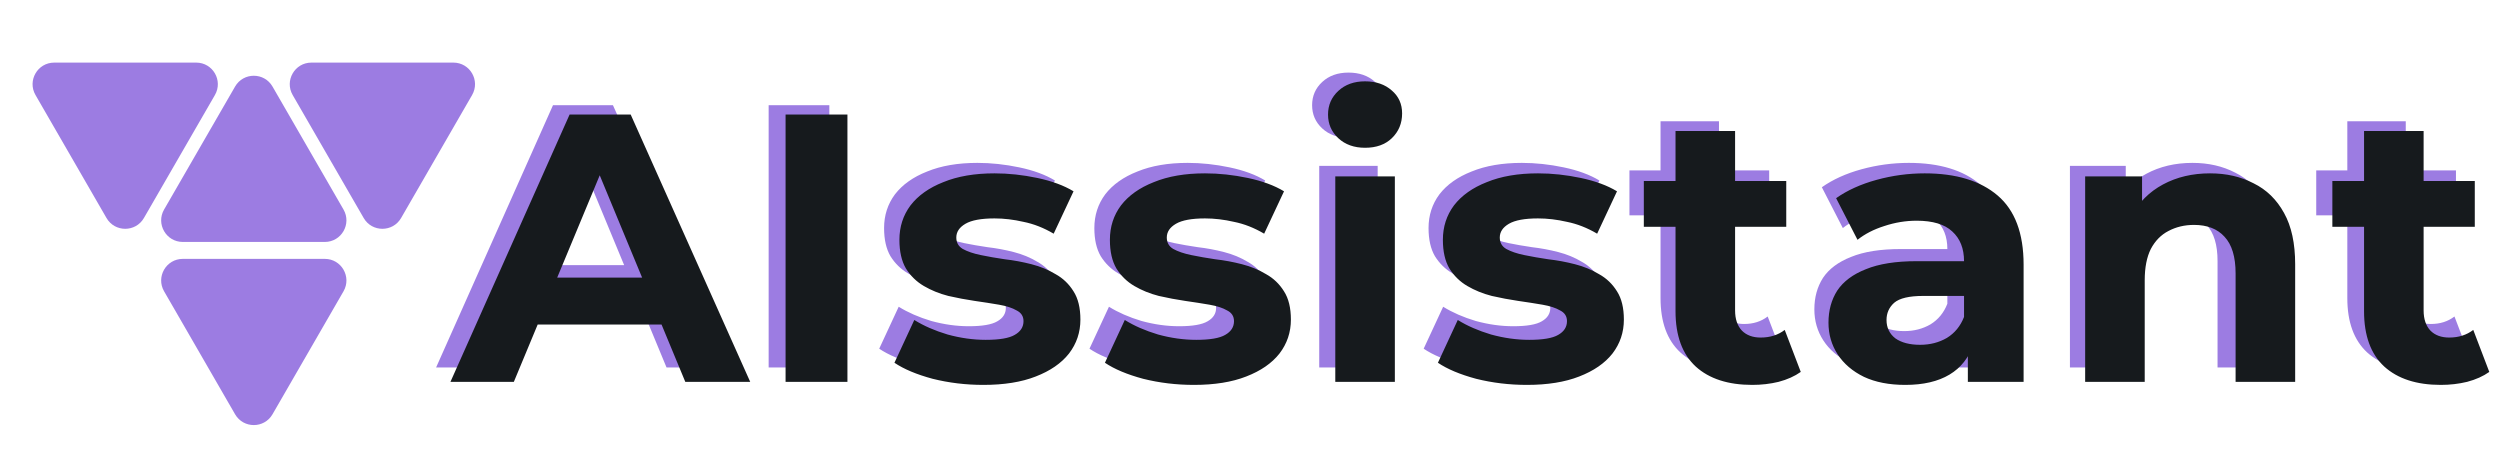
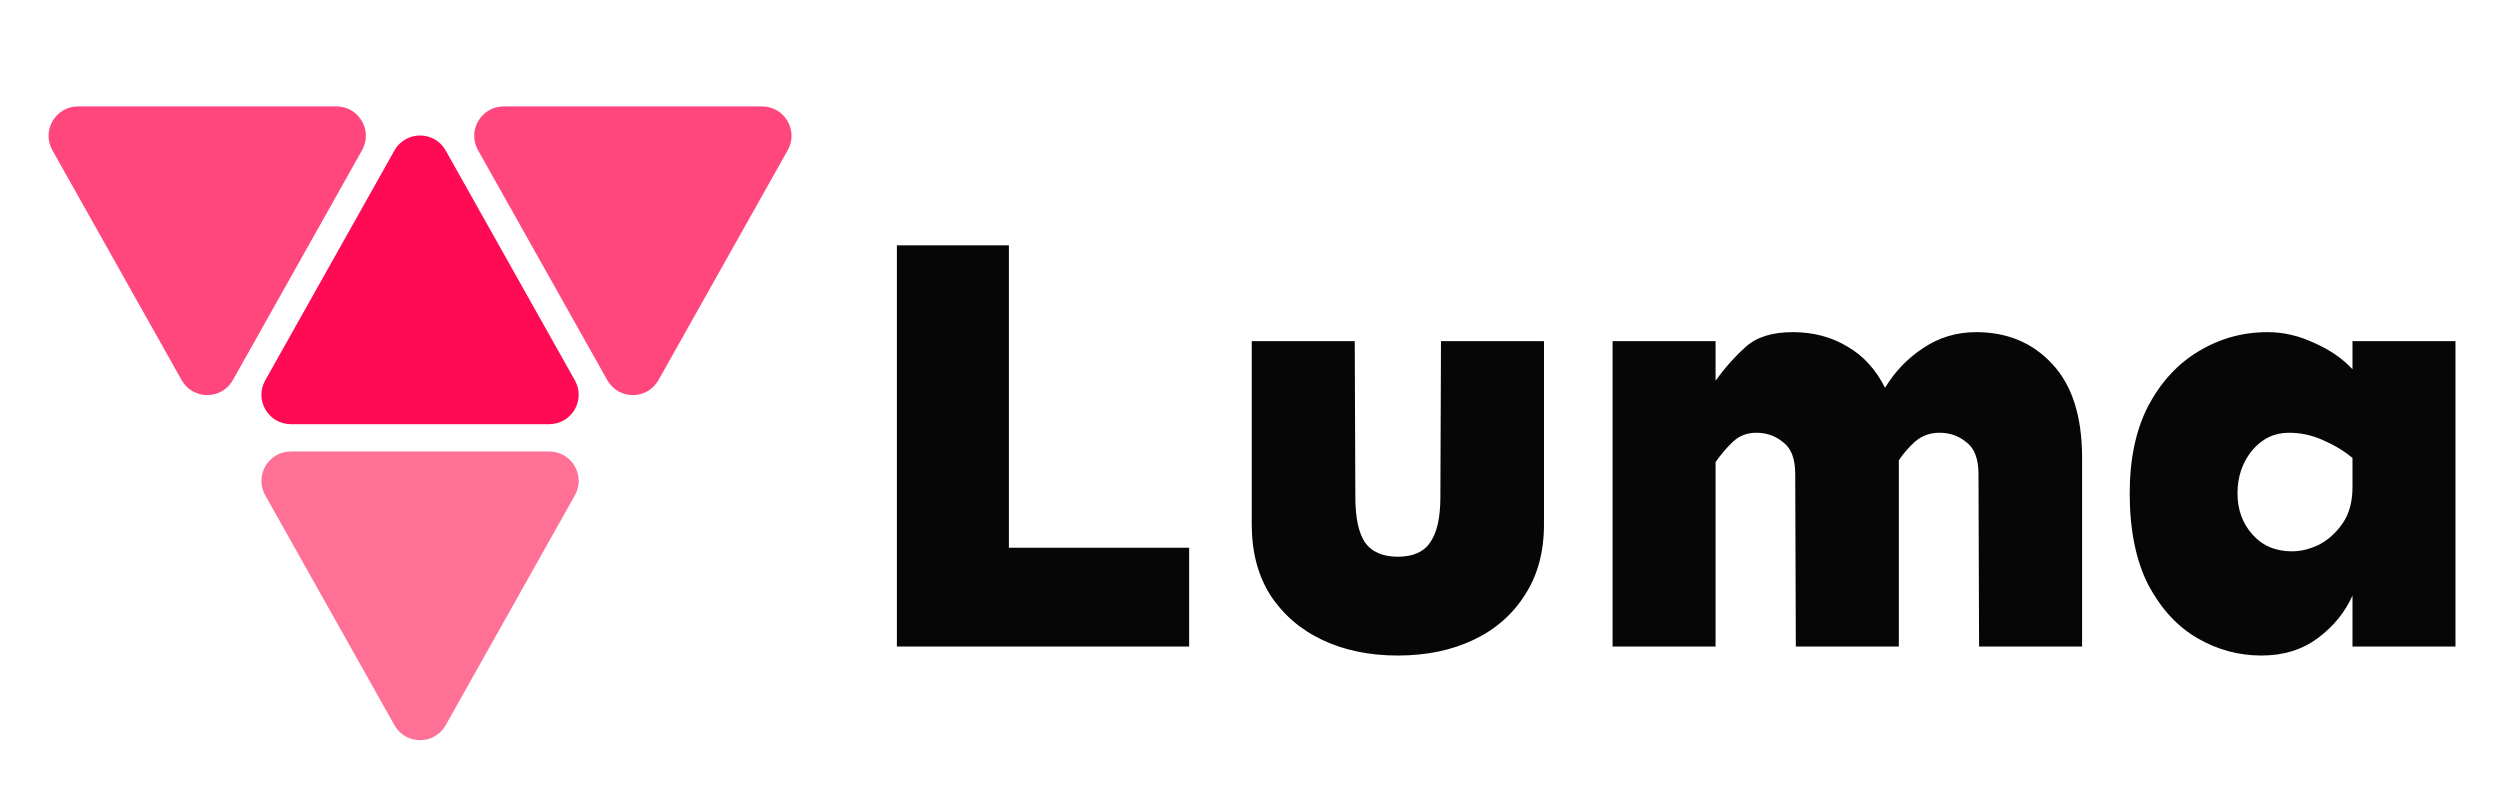
- <svg xmlns="http://www.w3.org/2000/svg" width="347" height="66" viewBox="0 0 347 66" fill="none">
-   <path d="M60.532 51L76.757 14.6H85.076L101.352 51H92.513L79.201 18.864H82.528L69.165 51H60.532ZM68.644 43.2L70.88 36.804H89.6L91.888 43.2H68.644ZM106.689 51V14.6H115.113V51H106.689ZM134.151 51.416C131.759 51.416 129.454 51.139 127.235 50.584C125.051 49.995 123.318 49.267 122.035 48.4L124.739 42.576C126.022 43.373 127.53 44.032 129.263 44.552C131.031 45.037 132.765 45.28 134.463 45.28C136.335 45.28 137.653 45.055 138.415 44.604C139.213 44.153 139.611 43.529 139.611 42.732C139.611 42.073 139.299 41.588 138.675 41.276C138.086 40.929 137.289 40.669 136.283 40.496C135.278 40.323 134.169 40.149 132.955 39.976C131.777 39.803 130.581 39.577 129.367 39.3C128.154 38.988 127.045 38.537 126.039 37.948C125.034 37.359 124.219 36.561 123.595 35.556C123.006 34.551 122.711 33.251 122.711 31.656C122.711 29.888 123.214 28.328 124.219 26.976C125.259 25.624 126.75 24.567 128.691 23.804C130.633 23.007 132.955 22.608 135.659 22.608C137.566 22.608 139.507 22.816 141.483 23.232C143.459 23.648 145.106 24.255 146.423 25.052L143.719 30.824C142.367 30.027 140.998 29.489 139.611 29.212C138.259 28.9 136.942 28.744 135.659 28.744C133.857 28.744 132.539 28.987 131.707 29.472C130.875 29.957 130.459 30.581 130.459 31.344C130.459 32.037 130.754 32.557 131.343 32.904C131.967 33.251 132.782 33.528 133.787 33.736C134.793 33.944 135.885 34.135 137.063 34.308C138.277 34.447 139.49 34.672 140.703 34.984C141.917 35.296 143.009 35.747 143.979 36.336C144.985 36.891 145.799 37.671 146.423 38.676C147.047 39.647 147.359 40.929 147.359 42.524C147.359 44.257 146.839 45.8 145.799 47.152C144.759 48.469 143.251 49.509 141.275 50.272C139.334 51.035 136.959 51.416 134.151 51.416ZM163.336 51.416C160.944 51.416 158.639 51.139 156.42 50.584C154.236 49.995 152.503 49.267 151.22 48.4L153.924 42.576C155.207 43.373 156.715 44.032 158.448 44.552C160.216 45.037 161.95 45.28 163.648 45.28C165.52 45.28 166.838 45.055 167.6 44.604C168.398 44.153 168.796 43.529 168.796 42.732C168.796 42.073 168.484 41.588 167.86 41.276C167.271 40.929 166.474 40.669 165.468 40.496C164.463 40.323 163.354 40.149 162.14 39.976C160.962 39.803 159.766 39.577 158.552 39.3C157.339 38.988 156.23 38.537 155.224 37.948C154.219 37.359 153.404 36.561 152.78 35.556C152.191 34.551 151.896 33.251 151.896 31.656C151.896 29.888 152.399 28.328 153.404 26.976C154.444 25.624 155.935 24.567 157.876 23.804C159.818 23.007 162.14 22.608 164.844 22.608C166.751 22.608 168.692 22.816 170.668 23.232C172.644 23.648 174.291 24.255 175.608 25.052L172.904 30.824C171.552 30.027 170.183 29.489 168.796 29.212C167.444 28.9 166.127 28.744 164.844 28.744C163.042 28.744 161.724 28.987 160.892 29.472C160.06 29.957 159.644 30.581 159.644 31.344C159.644 32.037 159.939 32.557 160.528 32.904C161.152 33.251 161.967 33.528 162.972 33.736C163.978 33.944 165.07 34.135 166.248 34.308C167.462 34.447 168.675 34.672 169.888 34.984C171.102 35.296 172.194 35.747 173.164 36.336C174.17 36.891 174.984 37.671 175.608 38.676C176.232 39.647 176.544 40.929 176.544 42.524C176.544 44.257 176.024 45.8 174.984 47.152C173.944 48.469 172.436 49.509 170.46 50.272C168.519 51.035 166.144 51.416 163.336 51.416ZM183.109 51V23.024H191.221V51H183.109ZM187.165 19.124C185.675 19.124 184.461 18.691 183.525 17.824C182.589 16.957 182.121 15.883 182.121 14.6C182.121 13.317 182.589 12.243 183.525 11.376C184.461 10.509 185.675 10.076 187.165 10.076C188.656 10.076 189.869 10.492 190.805 11.324C191.741 12.121 192.209 13.161 192.209 14.444C192.209 15.796 191.741 16.923 190.805 17.824C189.904 18.691 188.691 19.124 187.165 19.124ZM209.722 51.416C207.33 51.416 205.025 51.139 202.806 50.584C200.622 49.995 198.889 49.267 197.606 48.4L200.31 42.576C201.593 43.373 203.101 44.032 204.834 44.552C206.602 45.037 208.335 45.28 210.034 45.28C211.906 45.28 213.223 45.055 213.986 44.604C214.783 44.153 215.182 43.529 215.182 42.732C215.182 42.073 214.87 41.588 214.246 41.276C213.657 40.929 212.859 40.669 211.854 40.496C210.849 40.323 209.739 40.149 208.526 39.976C207.347 39.803 206.151 39.577 204.938 39.3C203.725 38.988 202.615 38.537 201.61 37.948C200.605 37.359 199.79 36.561 199.166 35.556C198.577 34.551 198.282 33.251 198.282 31.656C198.282 29.888 198.785 28.328 199.79 26.976C200.83 25.624 202.321 24.567 204.262 23.804C206.203 23.007 208.526 22.608 211.23 22.608C213.137 22.608 215.078 22.816 217.054 23.232C219.03 23.648 220.677 24.255 221.994 25.052L219.29 30.824C217.938 30.027 216.569 29.489 215.182 29.212C213.83 28.9 212.513 28.744 211.23 28.744C209.427 28.744 208.11 28.987 207.278 29.472C206.446 29.957 206.03 30.581 206.03 31.344C206.03 32.037 206.325 32.557 206.914 32.904C207.538 33.251 208.353 33.528 209.358 33.736C210.363 33.944 211.455 34.135 212.634 34.308C213.847 34.447 215.061 34.672 216.274 34.984C217.487 35.296 218.579 35.747 219.55 36.336C220.555 36.891 221.37 37.671 221.994 38.676C222.618 39.647 222.93 40.929 222.93 42.524C222.93 44.257 222.41 45.8 221.37 47.152C220.33 48.469 218.822 49.509 216.846 50.272C214.905 51.035 212.53 51.416 209.722 51.416ZM240.935 51.416C237.642 51.416 235.076 50.584 233.239 48.92C231.402 47.221 230.483 44.708 230.483 41.38V16.836H238.595V41.276C238.595 42.455 238.907 43.373 239.531 44.032C240.155 44.656 241.004 44.968 242.079 44.968C243.362 44.968 244.454 44.621 245.355 43.928L247.539 49.648C246.707 50.237 245.702 50.688 244.523 51C243.379 51.277 242.183 51.416 240.935 51.416ZM226.167 29.888V23.648H245.563V29.888H226.167ZM270.813 51V45.54L270.293 44.344V34.568C270.293 32.835 269.755 31.483 268.681 30.512C267.641 29.541 266.029 29.056 263.845 29.056C262.354 29.056 260.881 29.299 259.425 29.784C258.003 30.235 256.79 30.859 255.785 31.656L252.873 25.988C254.398 24.913 256.235 24.081 258.385 23.492C260.534 22.903 262.718 22.608 264.937 22.608C269.201 22.608 272.511 23.613 274.869 25.624C277.226 27.635 278.405 30.772 278.405 35.036V51H270.813ZM262.285 51.416C260.101 51.416 258.229 51.052 256.669 50.324C255.109 49.561 253.913 48.539 253.081 47.256C252.249 45.973 251.833 44.535 251.833 42.94C251.833 41.276 252.231 39.82 253.029 38.572C253.861 37.324 255.161 36.353 256.929 35.66C258.697 34.932 261.002 34.568 263.845 34.568H271.281V39.3H264.729C262.822 39.3 261.505 39.612 260.777 40.236C260.083 40.86 259.737 41.64 259.737 42.576C259.737 43.616 260.135 44.448 260.933 45.072C261.765 45.661 262.891 45.956 264.313 45.956C265.665 45.956 266.878 45.644 267.953 45.02C269.027 44.361 269.807 43.408 270.293 42.16L271.541 45.904C270.951 47.707 269.877 49.076 268.317 50.012C266.757 50.948 264.746 51.416 262.285 51.416ZM304.311 22.608C306.529 22.608 308.505 23.059 310.239 23.96C312.007 24.827 313.393 26.179 314.399 28.016C315.404 29.819 315.907 32.141 315.907 34.984V51H307.795V36.232C307.795 33.979 307.292 32.315 306.287 31.24C305.316 30.165 303.929 29.628 302.127 29.628C300.844 29.628 299.683 29.905 298.643 30.46C297.637 30.98 296.84 31.795 296.251 32.904C295.696 34.013 295.419 35.435 295.419 37.168V51H287.307V23.024H295.055V30.772L293.599 28.432C294.604 26.56 296.043 25.121 297.915 24.116C299.787 23.111 301.919 22.608 304.311 22.608ZM336.26 51.416C332.966 51.416 330.401 50.584 328.564 48.92C326.726 47.221 325.808 44.708 325.808 41.38V16.836H333.92V41.276C333.92 42.455 334.232 43.373 334.856 44.032C335.48 44.656 336.329 44.968 337.404 44.968C338.686 44.968 339.778 44.621 340.68 43.928L342.864 49.648C342.032 50.237 341.026 50.688 339.848 51C338.704 51.277 337.508 51.416 336.26 51.416ZM321.492 29.888V23.648H340.888V29.888H321.492Z" fill="#9C7CE2" />
-   <path d="M62.523 53L79.059 15.9H87.54L104.128 53H95.118L81.55 20.246H84.942L71.322 53H62.523ZM70.791 45.05L73.07 38.531H92.15L94.483 45.05H70.791ZM109.038 53V15.9H117.624V53H109.038ZM136.498 53.424C134.06 53.424 131.711 53.141 129.449 52.576C127.223 51.975 125.457 51.233 124.149 50.35L126.905 44.414C128.213 45.227 129.75 45.898 131.516 46.428C133.318 46.923 135.085 47.17 136.816 47.17C138.724 47.17 140.067 46.94 140.844 46.481C141.657 46.022 142.063 45.386 142.063 44.573C142.063 43.902 141.745 43.407 141.109 43.089C140.509 42.736 139.696 42.471 138.671 42.294C137.647 42.117 136.516 41.941 135.279 41.764C134.078 41.587 132.859 41.358 131.622 41.075C130.386 40.757 129.255 40.298 128.23 39.697C127.206 39.096 126.375 38.284 125.739 37.259C125.139 36.234 124.838 34.909 124.838 33.284C124.838 31.482 125.351 29.892 126.375 28.514C127.435 27.136 128.955 26.058 130.933 25.281C132.912 24.468 135.279 24.062 138.035 24.062C139.979 24.062 141.957 24.274 143.971 24.698C145.985 25.122 147.664 25.74 149.006 26.553L146.25 32.436C144.872 31.623 143.477 31.076 142.063 30.793C140.685 30.475 139.343 30.316 138.035 30.316C136.198 30.316 134.855 30.563 134.007 31.058C133.159 31.553 132.735 32.189 132.735 32.966C132.735 33.673 133.036 34.203 133.636 34.556C134.272 34.909 135.103 35.192 136.127 35.404C137.152 35.616 138.265 35.81 139.466 35.987C140.703 36.128 141.94 36.358 143.176 36.676C144.413 36.994 145.526 37.453 146.515 38.054C147.54 38.619 148.37 39.414 149.006 40.439C149.642 41.428 149.96 42.736 149.96 44.361C149.96 46.128 149.43 47.7 148.37 49.078C147.31 50.421 145.773 51.481 143.759 52.258C141.781 53.035 139.36 53.424 136.498 53.424ZM165.714 53.424C163.276 53.424 160.927 53.141 158.665 52.576C156.439 51.975 154.673 51.233 153.365 50.35L156.121 44.414C157.429 45.227 158.966 45.898 160.732 46.428C162.534 46.923 164.301 47.17 166.032 47.17C167.94 47.17 169.283 46.94 170.06 46.481C170.873 46.022 171.279 45.386 171.279 44.573C171.279 43.902 170.961 43.407 170.325 43.089C169.725 42.736 168.912 42.471 167.887 42.294C166.863 42.117 165.732 41.941 164.495 41.764C163.294 41.587 162.075 41.358 160.838 41.075C159.602 40.757 158.471 40.298 157.446 39.697C156.422 39.096 155.591 38.284 154.955 37.259C154.355 36.234 154.054 34.909 154.054 33.284C154.054 31.482 154.567 29.892 155.591 28.514C156.651 27.136 158.171 26.058 160.149 25.281C162.128 24.468 164.495 24.062 167.251 24.062C169.195 24.062 171.173 24.274 173.187 24.698C175.201 25.122 176.88 25.74 178.222 26.553L175.466 32.436C174.088 31.623 172.693 31.076 171.279 30.793C169.901 30.475 168.559 30.316 167.251 30.316C165.414 30.316 164.071 30.563 163.223 31.058C162.375 31.553 161.951 32.189 161.951 32.966C161.951 33.673 162.252 34.203 162.852 34.556C163.488 34.909 164.319 35.192 165.343 35.404C166.368 35.616 167.481 35.81 168.682 35.987C169.919 36.128 171.156 36.358 172.392 36.676C173.629 36.994 174.742 37.453 175.731 38.054C176.756 38.619 177.586 39.414 178.222 40.439C178.858 41.428 179.176 42.736 179.176 44.361C179.176 46.128 178.646 47.7 177.586 49.078C176.526 50.421 174.989 51.481 172.975 52.258C170.997 53.035 168.576 53.424 165.714 53.424ZM185.338 53V24.486H193.606V53H185.338ZM189.472 20.511C187.952 20.511 186.716 20.069 185.762 19.186C184.808 18.303 184.331 17.207 184.331 15.9C184.331 14.593 184.808 13.497 185.762 12.614C186.716 11.731 187.952 11.289 189.472 11.289C190.991 11.289 192.228 11.713 193.182 12.561C194.136 13.374 194.613 14.434 194.613 15.741C194.613 17.119 194.136 18.267 193.182 19.186C192.263 20.069 191.026 20.511 189.472 20.511ZM211.932 53.424C209.494 53.424 207.144 53.141 204.883 52.576C202.657 51.975 200.89 51.233 199.583 50.35L202.339 44.414C203.646 45.227 205.183 45.898 206.95 46.428C208.752 46.923 210.519 47.17 212.25 47.17C214.158 47.17 215.501 46.94 216.278 46.481C217.091 46.022 217.497 45.386 217.497 44.573C217.497 43.902 217.179 43.407 216.543 43.089C215.942 42.736 215.13 42.471 214.105 42.294C213.08 42.117 211.95 41.941 210.713 41.764C209.512 41.587 208.293 41.358 207.056 41.075C205.819 40.757 204.689 40.298 203.664 39.697C202.639 39.096 201.809 38.284 201.173 37.259C200.572 36.234 200.272 34.909 200.272 33.284C200.272 31.482 200.784 29.892 201.809 28.514C202.869 27.136 204.388 26.058 206.367 25.281C208.346 24.468 210.713 24.062 213.469 24.062C215.412 24.062 217.391 24.274 219.405 24.698C221.419 25.122 223.097 25.74 224.44 26.553L221.684 32.436C220.306 31.623 218.91 31.076 217.497 30.793C216.119 30.475 214.776 30.316 213.469 30.316C211.632 30.316 210.289 30.563 209.441 31.058C208.593 31.553 208.169 32.189 208.169 32.966C208.169 33.673 208.469 34.203 209.07 34.556C209.706 34.909 210.536 35.192 211.561 35.404C212.586 35.616 213.699 35.81 214.9 35.987C216.137 36.128 217.373 36.358 218.61 36.676C219.847 36.994 220.96 37.453 221.949 38.054C222.974 38.619 223.804 39.414 224.44 40.439C225.076 41.428 225.394 42.736 225.394 44.361C225.394 46.128 224.864 47.7 223.804 49.078C222.744 50.421 221.207 51.481 219.193 52.258C217.214 53.035 214.794 53.424 211.932 53.424ZM243.215 53.424C239.859 53.424 237.244 52.576 235.371 50.88C233.499 49.149 232.562 46.587 232.562 43.195V18.179H240.83V43.089C240.83 44.29 241.148 45.227 241.784 45.898C242.42 46.534 243.286 46.852 244.381 46.852C245.689 46.852 246.802 46.499 247.72 45.792L249.946 51.622C249.098 52.223 248.074 52.682 246.872 53C245.706 53.283 244.487 53.424 243.215 53.424ZM228.163 31.482V25.122H247.932V31.482H228.163ZM273.138 53V47.435L272.608 46.216V36.252C272.608 34.485 272.06 33.107 270.965 32.118C269.905 31.129 268.262 30.634 266.036 30.634C264.516 30.634 263.015 30.881 261.531 31.376C260.082 31.835 258.845 32.471 257.821 33.284L254.853 27.507C256.407 26.412 258.28 25.564 260.471 24.963C262.661 24.362 264.887 24.062 267.149 24.062C271.495 24.062 274.869 25.087 277.272 27.136C279.674 29.185 280.876 32.383 280.876 36.729V53H273.138ZM264.446 53.424C262.22 53.424 260.312 53.053 258.722 52.311C257.132 51.534 255.913 50.491 255.065 49.184C254.217 47.877 253.793 46.41 253.793 44.785C253.793 43.089 254.199 41.605 255.012 40.333C255.86 39.061 257.185 38.072 258.987 37.365C260.789 36.623 263.138 36.252 266.036 36.252H273.615V41.075H266.937C264.993 41.075 263.651 41.393 262.909 42.029C262.202 42.665 261.849 43.46 261.849 44.414C261.849 45.474 262.255 46.322 263.068 46.958C263.916 47.559 265.064 47.859 266.513 47.859C267.891 47.859 269.127 47.541 270.223 46.905C271.318 46.234 272.113 45.262 272.608 43.99L273.88 47.806C273.279 49.643 272.184 51.039 270.594 51.993C269.004 52.947 266.954 53.424 264.446 53.424ZM306.75 24.062C309.011 24.062 311.025 24.521 312.792 25.44C314.594 26.323 316.007 27.701 317.032 29.574C318.056 31.411 318.569 33.779 318.569 36.676V53H310.301V37.948C310.301 35.651 309.788 33.955 308.764 32.86C307.774 31.765 306.361 31.217 304.524 31.217C303.216 31.217 302.033 31.5 300.973 32.065C299.948 32.595 299.135 33.425 298.535 34.556C297.969 35.687 297.687 37.135 297.687 38.902V53H289.419V24.486H297.316V32.383L295.832 29.998C296.856 28.09 298.323 26.624 300.231 25.599C302.139 24.574 304.312 24.062 306.75 24.062ZM338.783 53.424C335.426 53.424 332.812 52.576 330.939 50.88C329.066 49.149 328.13 46.587 328.13 43.195V18.179H336.398V43.089C336.398 44.29 336.716 45.227 337.352 45.898C337.988 46.534 338.854 46.852 339.949 46.852C341.256 46.852 342.369 46.499 343.288 45.792L345.514 51.622C344.666 52.223 343.641 52.682 342.44 53C341.274 53.283 340.055 53.424 338.783 53.424ZM323.731 31.482V25.122H343.5V31.482H323.731Z" fill="#161A1D" />
-   <path d="M32.629 12.015C33.784 10.015 36.671 10.015 37.825 12.015L47.68 29.083C48.834 31.083 47.391 33.583 45.082 33.583H25.373C23.064 33.583 21.62 31.083 22.775 29.083L32.629 12.015Z" fill="#9C7CE2" />
-   <path d="M19.977 30.258C18.822 32.258 15.936 32.258 14.781 30.258L4.927 13.189C3.772 11.189 5.215 8.689 7.525 8.689H27.233C29.543 8.689 30.986 11.189 29.831 13.189L19.977 30.258Z" fill="#9C7CE2" />
-   <path d="M55.674 30.258C54.519 32.258 51.632 32.258 50.478 30.258L40.623 13.189C39.469 11.189 40.912 8.689 43.221 8.689H62.93C65.24 8.689 66.683 11.189 65.528 13.189L55.674 30.258Z" fill="#9C7CE2" />
-   <path d="M37.825 57.5C36.67 59.5 33.784 59.5 32.629 57.5L22.775 40.432C21.62 38.432 23.063 35.932 25.373 35.932H45.081C47.391 35.932 48.834 38.432 47.68 40.432L37.825 57.5Z" fill="#9C7CE2" />
+ <svg xmlns="http://www.w3.org/2000/svg" width="1276" height="413" viewBox="0 0 1276 413" fill="none">
+   <path d="M514.935 125.203V279.563H606.939V329.998H457.775V125.203H514.935ZM788.052 174.109V267.642C788.052 281.703 784.791 293.725 778.27 303.71C771.953 313.695 763.191 321.337 751.983 326.635C740.775 331.933 727.938 334.583 713.469 334.583C699.001 334.583 686.164 331.933 674.956 326.635C663.748 321.337 654.884 313.695 648.363 303.71C642.046 293.725 638.887 281.703 638.887 267.642V174.109H691.462L691.767 253.582C691.767 264.178 693.398 271.921 696.658 276.812C700.122 281.703 705.726 284.148 713.469 284.148C721.213 284.148 726.715 281.703 729.975 276.812C733.44 271.921 735.172 264.178 735.172 253.582L735.477 174.109H788.052ZM875.63 174.109V194.283C880.521 187.558 885.717 181.75 891.219 176.86C896.721 171.969 904.668 169.524 915.061 169.524C925.454 169.524 934.725 171.969 942.876 176.86C951.028 181.547 957.446 188.577 962.133 197.951C967.024 189.8 973.443 183.075 981.39 177.777C989.541 172.275 998.609 169.524 1008.59 169.524C1024.49 169.524 1037.43 174.924 1047.41 185.724C1057.6 196.524 1062.7 212.521 1062.7 233.713V329.998H1010.12L1009.82 241.966C1009.82 234.223 1007.78 228.823 1003.7 225.766C999.832 222.506 995.247 220.875 989.949 220.875C985.262 220.875 981.186 222.302 977.722 225.155C974.462 228.008 971.609 231.268 969.164 234.936V329.998H916.589L916.284 241.966C916.284 234.223 914.246 228.823 910.17 225.766C906.299 222.506 901.714 220.875 896.416 220.875C891.729 220.875 887.755 222.404 884.495 225.46C881.438 228.313 878.483 231.778 875.63 235.853V329.998H823.056V174.109H875.63ZM1157.31 169.524C1165.46 169.524 1173.4 171.358 1181.15 175.026C1189.09 178.49 1195.62 182.973 1200.71 188.475V174.109H1253.28V329.998H1200.71V304.016C1196.84 312.575 1190.93 319.809 1182.98 325.718C1175.03 331.628 1165.46 334.583 1154.25 334.583C1142.63 334.583 1131.73 331.628 1121.54 325.718C1111.35 319.809 1103 310.741 1096.48 298.514C1090.16 286.084 1087 270.495 1087 251.748C1087 234.223 1090.16 219.347 1096.48 207.121C1103 194.894 1111.56 185.622 1122.15 179.305C1132.95 172.784 1144.67 169.524 1157.31 169.524ZM1168.31 220.875C1160.77 220.875 1154.45 223.932 1149.36 230.045C1144.47 236.159 1142.02 243.393 1142.02 251.748C1142.02 260.102 1144.57 267.133 1149.66 272.838C1154.76 278.544 1161.48 281.397 1169.84 281.397C1174.32 281.397 1178.91 280.276 1183.59 278.035C1188.28 275.589 1192.25 272.023 1195.51 267.336C1198.98 262.446 1200.71 256.231 1200.71 248.691V233.713C1196.23 230.045 1191.13 226.989 1185.43 224.543C1179.93 222.098 1174.22 220.875 1168.31 220.875Z" fill="#060606" />
+   <path d="M201.32 76.809C207.054 66.61 221.738 66.61 227.472 76.809L293.431 194.144C299.052 204.143 291.826 216.495 280.355 216.495H148.437C136.966 216.495 129.741 204.143 135.361 194.144L201.32 76.809Z" fill="#FF0A54" />
+   <path d="M118.845 194.001C113.111 204.2 98.427 204.2 92.693 194.001L26.734 76.666C21.113 66.667 28.339 54.315 39.81 54.315H171.728C183.199 54.315 190.424 66.667 184.804 76.666L118.845 194.001Z" fill="#FF477E" />
+   <path d="M336.096 194.001C330.362 204.2 315.678 204.2 309.944 194.001L243.985 76.666C238.364 66.667 245.59 54.315 257.061 54.315H388.979C400.45 54.315 407.675 66.667 402.055 76.666L336.096 194.001Z" fill="#FF477E" />
+   <path d="M227.474 370.129C221.74 380.329 207.056 380.329 201.322 370.129L135.363 252.794C129.742 242.795 136.968 230.444 148.439 230.444H280.357C291.827 230.444 299.053 242.795 293.433 252.794L227.474 370.129Z" fill="#FF7096" />
</svg>
